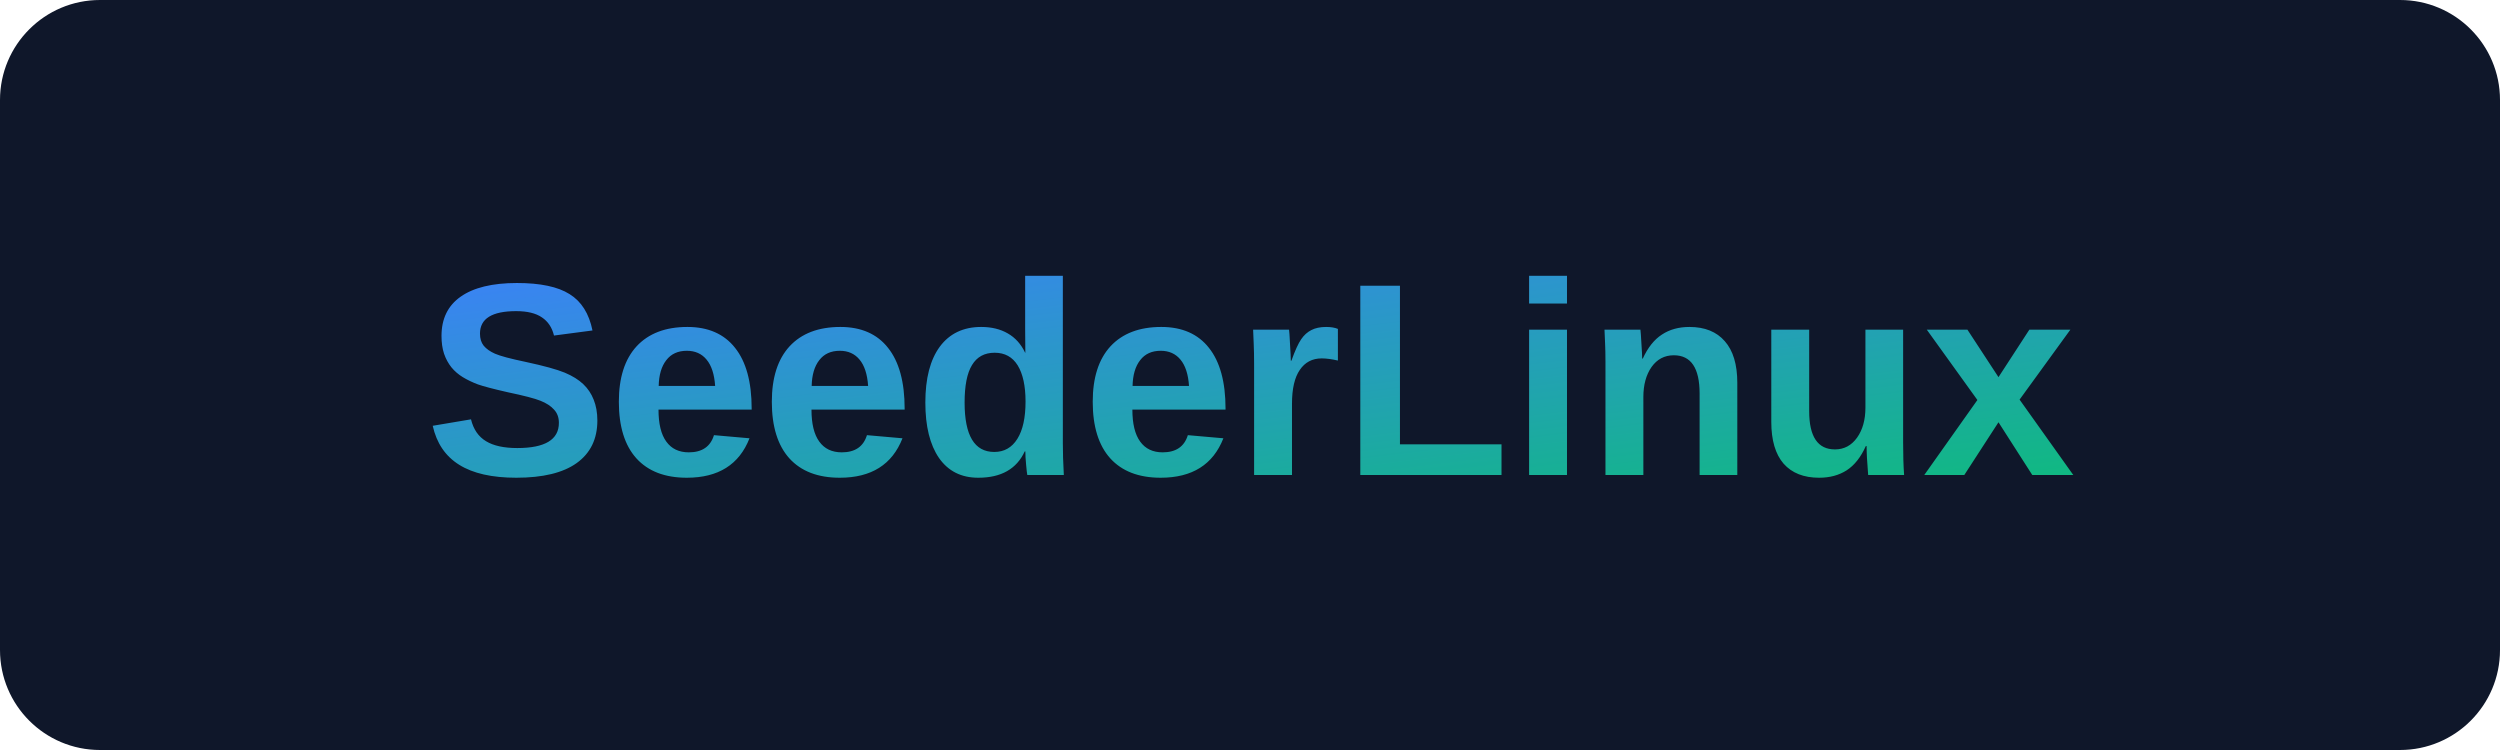
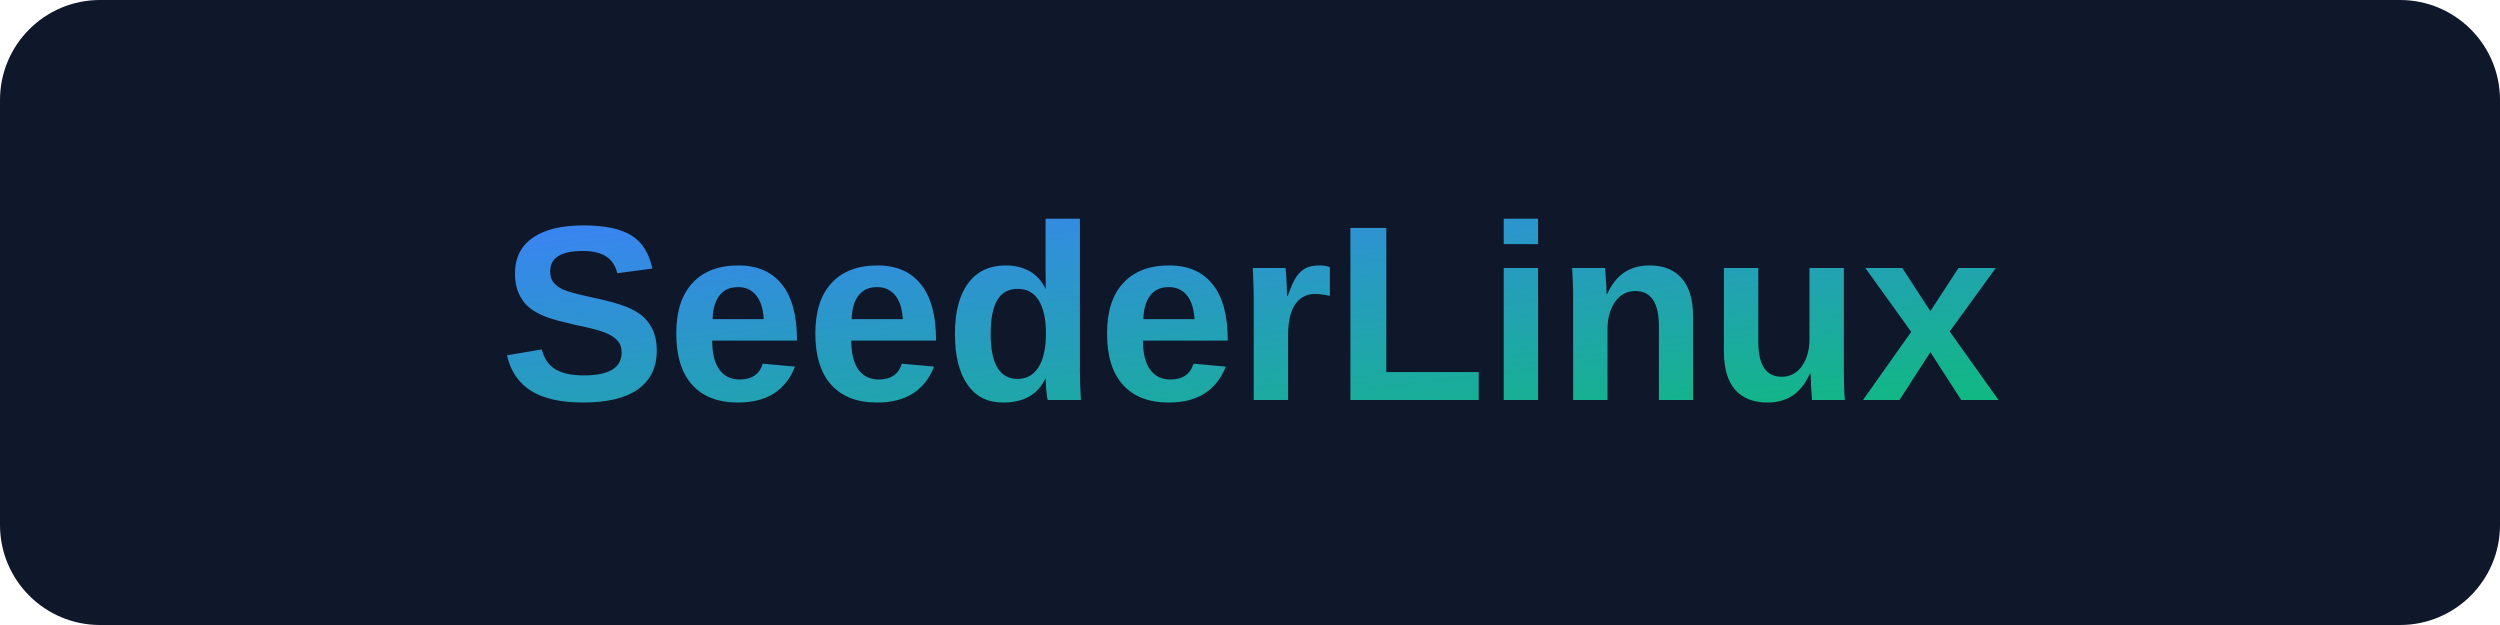
- <svg xmlns="http://www.w3.org/2000/svg" viewBox="0 0 200 60">
+ <svg xmlns="http://www.w3.org/2000/svg" viewBox="0 0 200 50">
  <defs>
-     <linearGradient id="grad" x1="0%" y1="0%" x2="100%" y2="100%">
+     <linearGradient id="g" x1="0%" y1="0%" x2="100%" y2="100%">
      <stop offset="0%" style="stop-color:#3b82f6" />
      <stop offset="100%" style="stop-color:#10b981" />
    </linearGradient>
  </defs>
-   <rect width="200" height="60" fill="#0f172a" rx="8" />
-   <text x="100" y="38" font-family="Arial, sans-serif" font-size="22" font-weight="bold" text-anchor="middle" fill="url(#grad)">SeederLinux</text>
+   <rect width="200" height="50" fill="#0f172a" rx="8" />
+   <text x="100" y="32" font-family="Arial,sans-serif" font-size="20" font-weight="bold" text-anchor="middle" fill="url(#g)">SeederLinux</text>
</svg>
